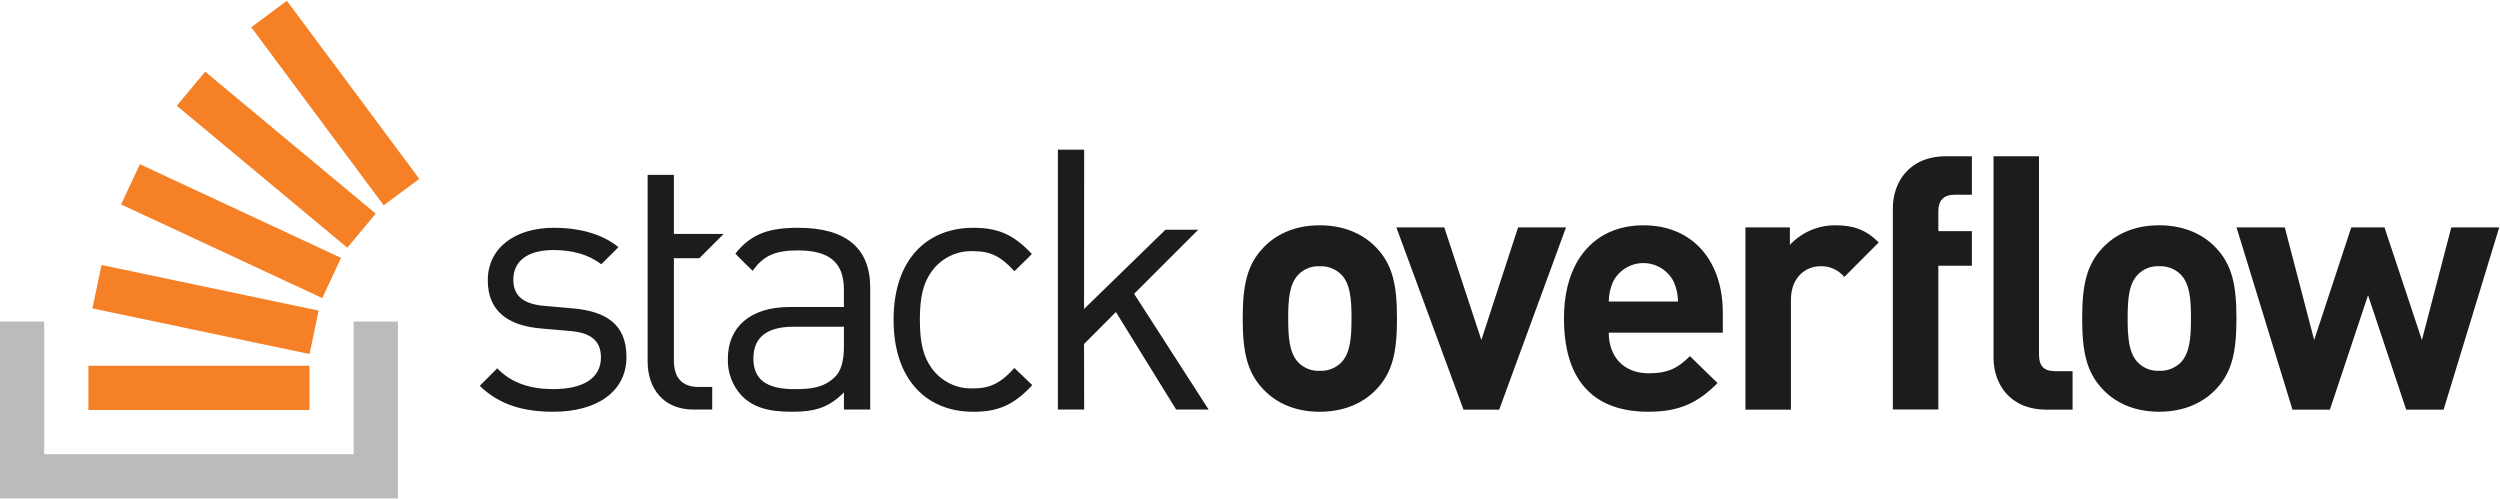
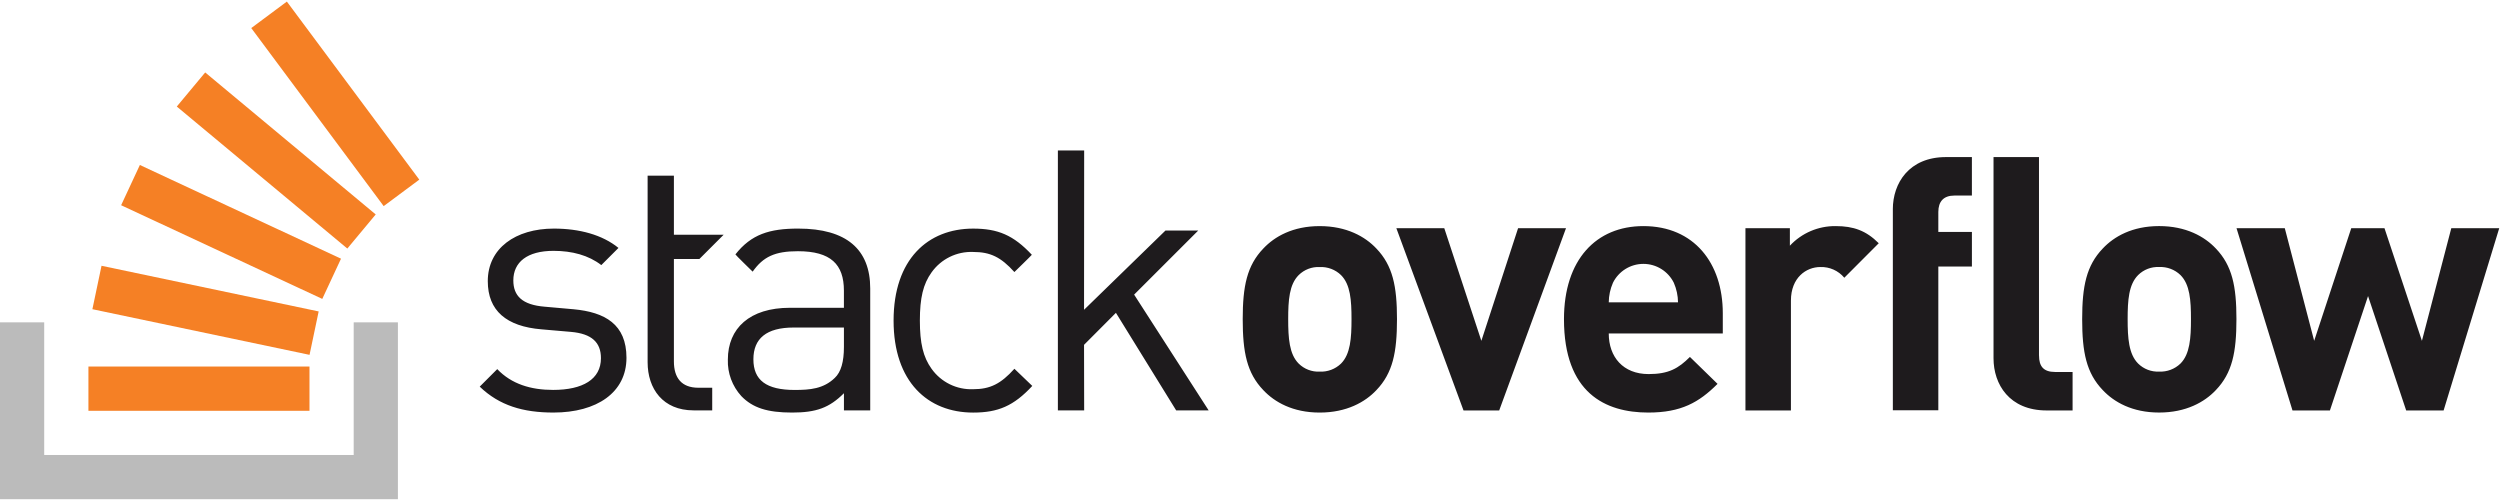
- <svg xmlns="http://www.w3.org/2000/svg" width="622" height="124" viewBox="0 0 622 124">
+ <svg xmlns="http://www.w3.org/2000/svg" width="150" height="30" viewBox="0 0 622 124">
  <g fill="none" fill-rule="evenodd">
    <path fill="#1E1B1D" fill-rule="nonzero" d="M142.7,76.742 L135.526,76.107 C129.895,75.654 127.716,73.383 127.716,69.568 C127.716,65.028 131.167,62.211 137.706,62.211 C142.338,62.211 146.424,63.302 149.606,65.754 L153.875,61.485 C149.875,58.216 144.156,56.673 137.8,56.673 C128.264,56.673 121.361,61.573 121.361,69.75 C121.361,77.106 125.994,81.011 134.712,81.738 L142.068,82.373 C147.244,82.828 149.515,85.007 149.515,88.912 C149.515,94.18 144.974,96.812 137.615,96.812 C132.074,96.812 127.261,95.359 123.715,91.635 L119.355,95.995 C124.26,100.717 130.163,102.443 137.701,102.443 C148.508,102.443 155.865,97.443 155.865,88.821 C155.865,80.463 150.506,77.468 142.695,76.74 L142.7,76.742 Z M198.613,56.671 C191.444,56.671 186.928,58.084 182.971,63.094 C182.917,63.163 187.261,67.386 187.261,67.386 C189.894,63.663 192.8,62.302 198.521,62.302 C206.695,62.302 209.965,65.571 209.965,72.109 L209.965,76.377 L196.527,76.377 C186.537,76.377 181.089,81.464 181.089,89.277 C180.984,92.626 182.189,95.884 184.449,98.359 C187.265,101.266 190.897,102.446 197.072,102.446 C203.066,102.446 206.336,101.266 209.972,97.632 L209.972,101.9 L216.511,101.9 L216.511,71.565 C216.511,61.848 210.611,56.673 198.62,56.673 L198.613,56.671 Z M209.969,86.1 C209.969,89.825 209.242,92.368 207.698,93.82 C204.883,96.545 201.523,96.82 197.709,96.82 C190.625,96.82 187.445,94.367 187.445,89.19 C187.445,84.013 190.715,81.29 197.437,81.29 L209.969,81.29 L209.969,86.1 Z M242.118,62.489 C246.386,62.489 249.018,63.76 252.38,67.483 C252.38,67.483 256.758,63.228 256.722,63.19 C252.137,58.285 248.245,56.677 242.122,56.677 C230.86,56.677 222.322,64.305 222.322,79.562 C222.322,94.819 230.858,102.449 242.122,102.449 C248.297,102.449 252.202,100.813 256.834,95.819 L252.384,91.55 C249.024,95.274 246.39,96.636 242.122,96.636 C238.033,96.799 234.139,94.886 231.769,91.55 C229.68,88.644 228.863,85.193 228.863,79.562 C228.863,73.931 229.68,70.48 231.769,67.574 C234.138,64.237 238.033,62.324 242.122,62.489 L242.118,62.489 Z M298.122,57.155 L289.97,57.155 L269.71,76.875 L269.741,37.236 L263.2,37.236 L263.2,101.9 L269.74,101.9 L269.709,85.591 L277.64,77.632 L292.628,101.9 L300.71,101.9 L282.17,73.1 L298.122,57.155 Z M328.335,56.055 C321.635,56.055 317.108,58.666 314.322,61.625 C310.231,65.89 309.187,71.025 309.187,79.207 C309.187,87.475 310.231,92.607 314.322,96.876 C317.108,99.835 321.633,102.447 328.335,102.447 C335.037,102.447 339.651,99.835 342.435,96.876 C346.526,92.611 347.571,87.476 347.571,79.207 C347.571,71.026 346.526,65.89 342.435,61.625 C339.651,58.666 335.035,56.055 328.335,56.055 Z M333.645,90.261 C332.226,91.631 330.305,92.355 328.335,92.261 C326.391,92.355 324.497,91.63 323.113,90.261 C320.762,87.911 320.502,83.908 320.502,79.207 C320.502,74.506 320.762,70.591 323.113,68.241 C324.497,66.872 326.391,66.147 328.335,66.241 C330.305,66.147 332.227,66.87 333.645,68.241 C335.994,70.591 336.256,74.507 336.256,79.207 C336.256,83.907 335.994,87.907 333.645,90.261 Z M377.7,56.575 L368.562,84.6 L359.336,56.573 L347.41,56.573 L364.123,101.92 L373,101.92 L389.623,56.573 L377.7,56.575 Z M408.873,56.053 C397.124,56.053 389.116,64.408 389.116,79.205 C389.116,97.571 399.387,102.445 410.092,102.445 C418.274,102.445 422.714,99.92 427.326,95.306 L420.451,88.606 C417.578,91.479 415.14,92.871 410.179,92.871 C403.825,92.871 400.257,88.606 400.257,82.771 L428.631,82.771 L428.631,77.726 C428.631,65.279 421.494,56.053 408.873,56.053 Z M400.257,75.027 C400.274,73.349 400.629,71.691 401.302,70.153 C402.728,67.275 405.662,65.454 408.875,65.454 C412.087,65.454 415.021,67.275 416.447,70.153 C417.118,71.691 417.473,73.349 417.491,75.027 L400.257,75.027 Z M445.322,60.927 L445.322,56.575 L434.267,56.575 L434.267,101.922 L445.582,101.922 L445.582,74.593 C445.582,68.848 449.412,66.236 452.894,66.236 C455.189,66.157 457.391,67.14 458.864,68.902 L467.43,60.318 C464.296,57.184 461.163,56.053 456.724,56.053 C452.408,56.002 448.269,57.771 445.324,60.927 L445.322,60.927 Z M470.941,51.848 L470.941,101.876 L482.255,101.876 L482.255,66.122 L490.611,66.122 L490.611,57.506 L482.255,57.506 L482.255,52.545 C482.255,49.934 483.562,48.454 486.255,48.454 L490.607,48.454 L490.607,38.881 L484.167,38.881 C474.939,38.881 470.937,45.408 470.937,51.848 L470.941,51.848 Z M537.191,56.048 C530.491,56.048 525.963,58.659 523.178,61.618 C519.088,65.883 518.043,71.018 518.043,79.2 C518.043,87.468 519.088,92.6 523.178,96.869 C525.963,99.828 530.489,102.44 537.191,102.44 C543.893,102.44 548.507,99.828 551.291,96.869 C555.381,92.604 556.426,87.469 556.426,79.2 C556.426,71.019 555.381,65.883 551.291,61.618 C548.506,58.659 543.891,56.048 537.191,56.048 Z M542.501,90.254 C541.082,91.624 539.161,92.348 537.191,92.254 C535.247,92.348 533.353,91.623 531.969,90.254 C529.619,87.904 529.358,83.901 529.358,79.2 C529.358,74.499 529.619,70.584 531.969,68.234 C533.353,66.865 535.247,66.14 537.191,66.234 C539.161,66.14 541.083,66.863 542.501,68.234 C544.85,70.584 545.112,74.5 545.112,79.2 C545.112,83.9 544.85,87.9 542.501,90.254 Z M609.883,56.57 L602.573,84.6 L593.26,56.575 L584.993,56.575 L575.765,84.6 L568.455,56.573 L556.444,56.573 L570.37,101.92 L579.683,101.92 L589.17,73.46 L598.657,101.92 L607.97,101.92 L621.809,56.573 L609.883,56.57 Z M507.3,88.257 L507.3,38.881 L495.989,38.881 L495.989,88.953 C495.989,95.394 499.907,101.922 509.219,101.922 L515.659,101.922 L515.659,92.347 L511.308,92.347 C508.436,92.347 507.308,90.955 507.308,88.257 L507.3,88.257 Z M174,64.246 L180.046,58.2 L167.666,58.2 L167.666,43.5 L161.127,43.5 L161.127,89.912 C161.127,96.541 164.941,101.9 172.57,101.9 L177.2,101.9 L177.2,96.269 L173.75,96.269 C169.573,96.269 167.666,93.816 167.666,89.73 L167.666,64.246 L174,64.246 Z" />
    <polygon fill="#BBBBBB" points="88 80 99 80 99 124 0 124 0 80 11 80 11 113 88 113" />
    <path fill="#F58025" fill-rule="nonzero" d="M22.988,76.73 L77.013,88.085 L79.284,77.285 L25.259,65.925 L22.988,76.73 Z M30.137,50.861 L80.183,74.169 L84.845,64.16 L34.798,40.852 L30.137,50.861 Z M43.985,26.308 L86.413,61.639 L93.479,53.154 L51.051,17.824 L43.985,26.308 Z M71.372,0.192 L62.512,6.782 L95.46,51.082 L104.32,44.493 L71.372,0.192 Z M22,102 L77,102 L77,91 L22,91 L22,102 Z" />
  </g>
</svg>
